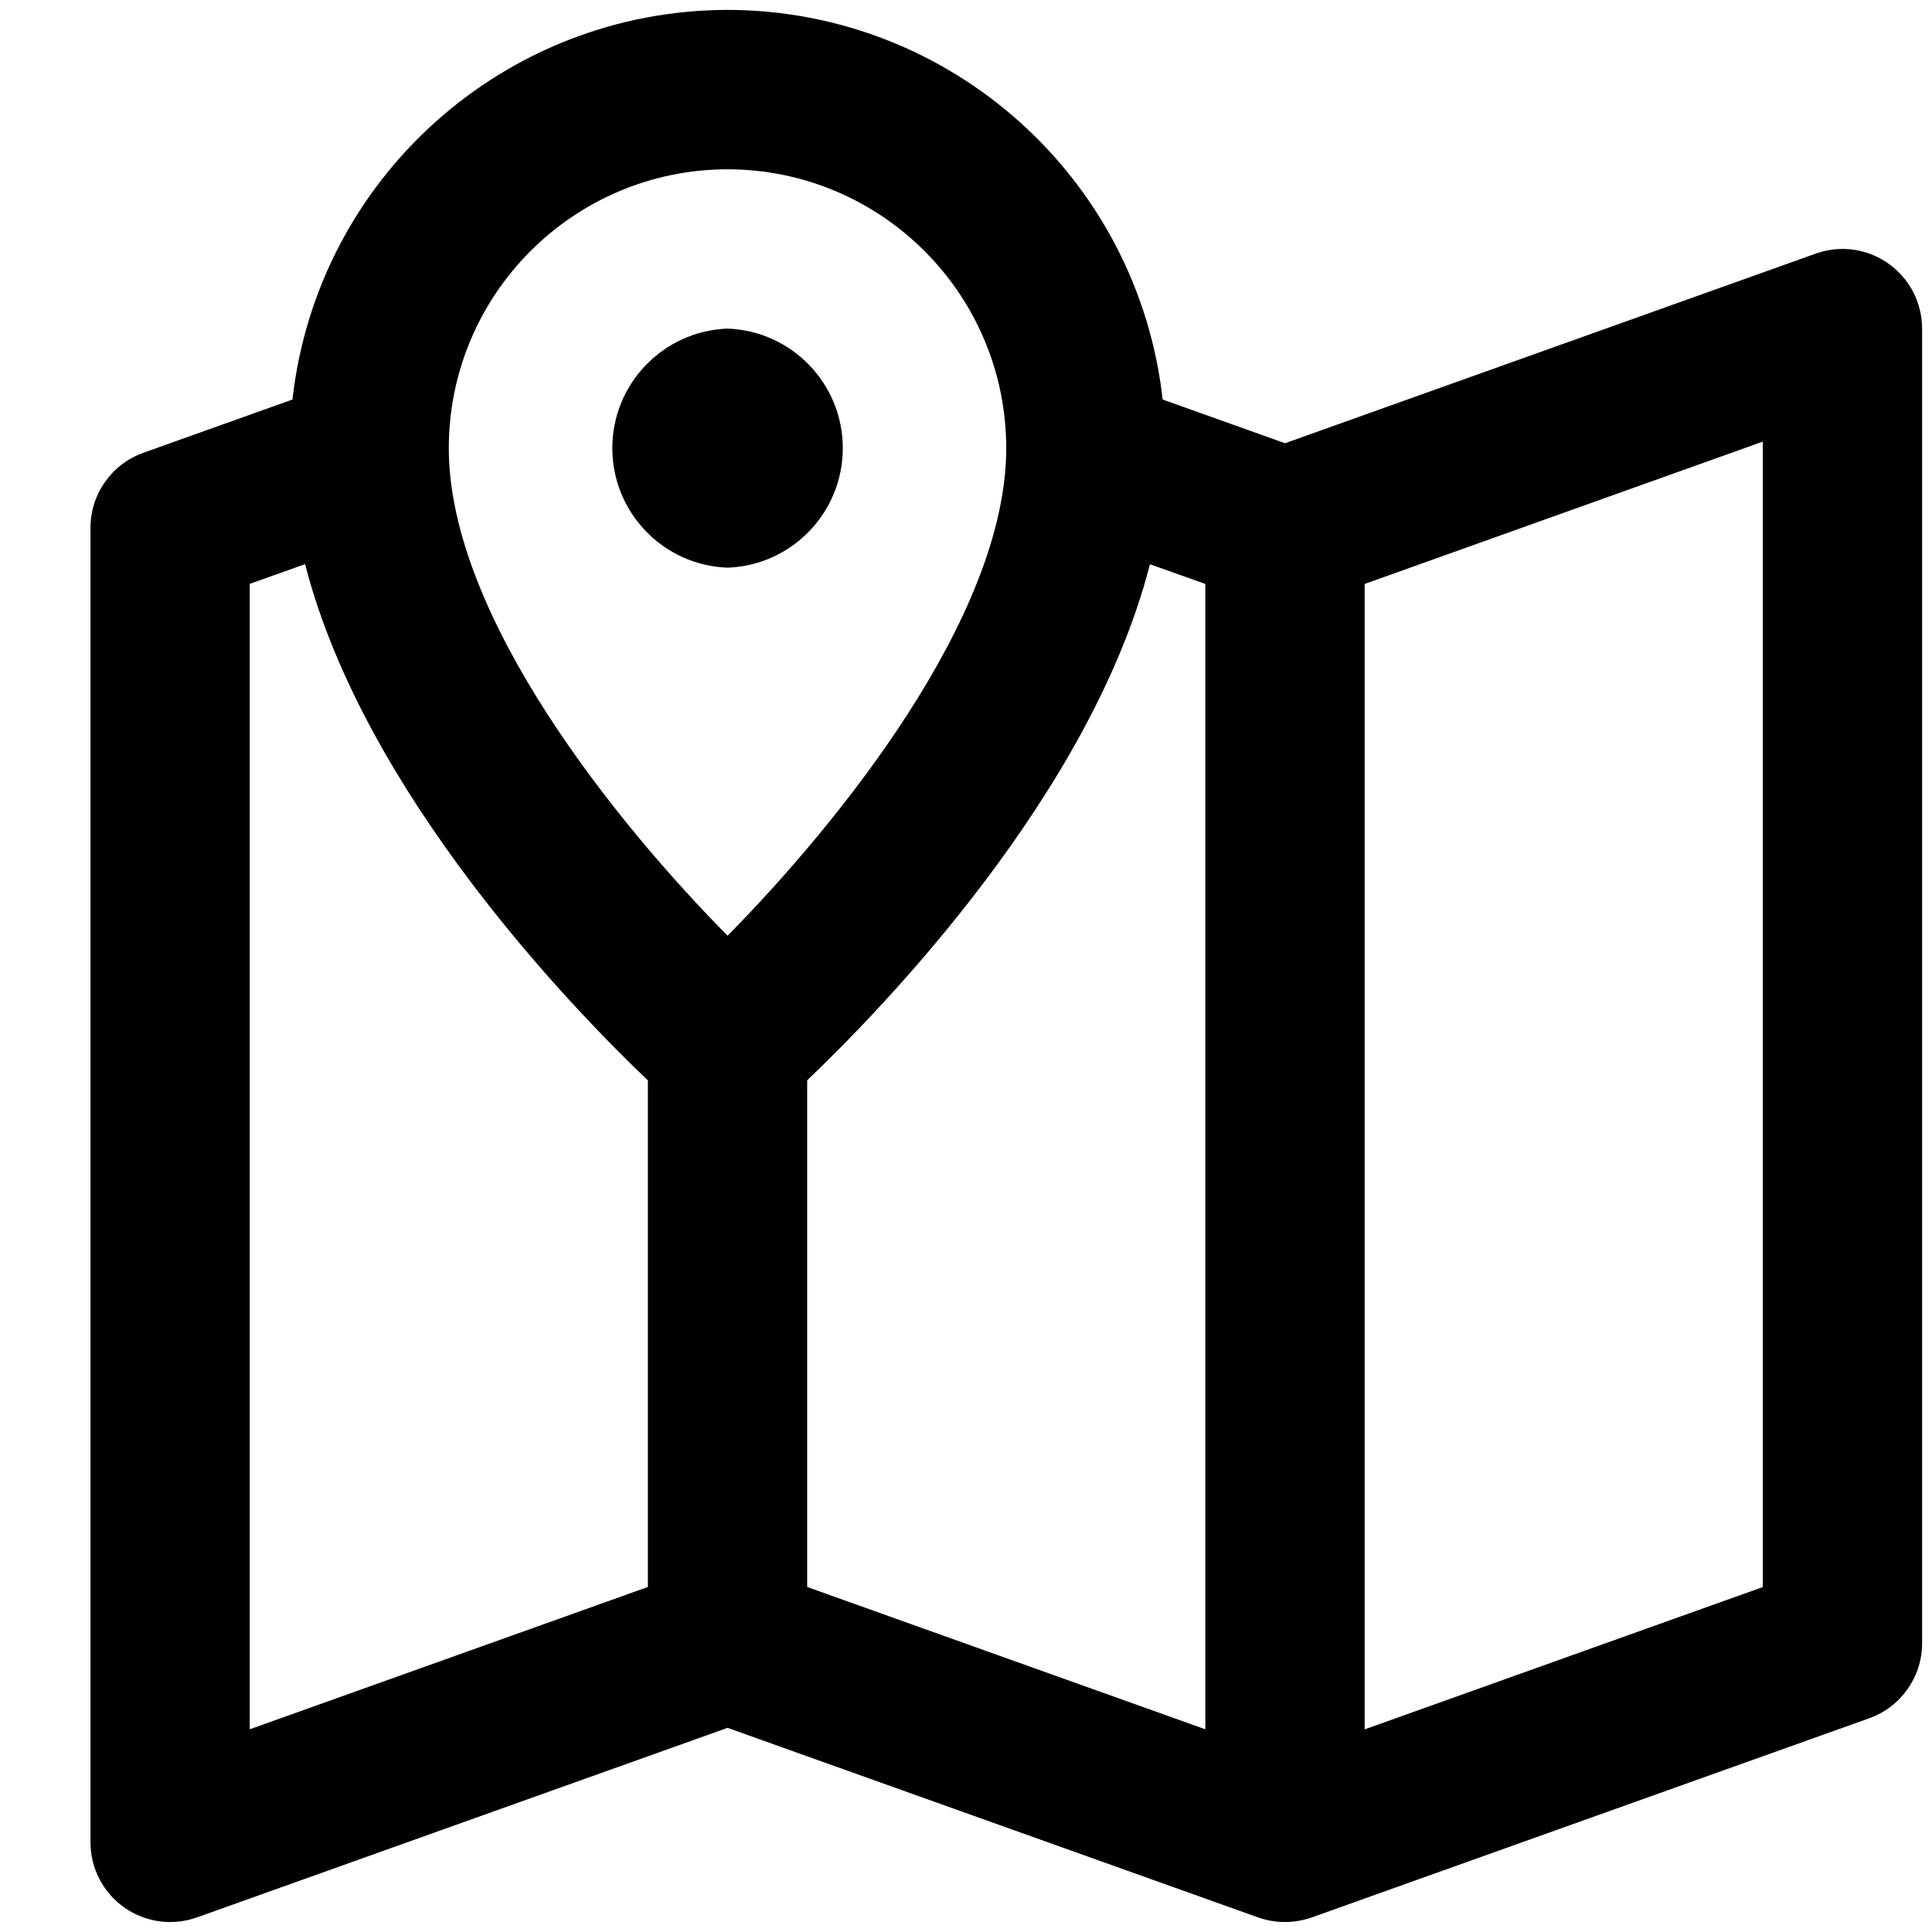
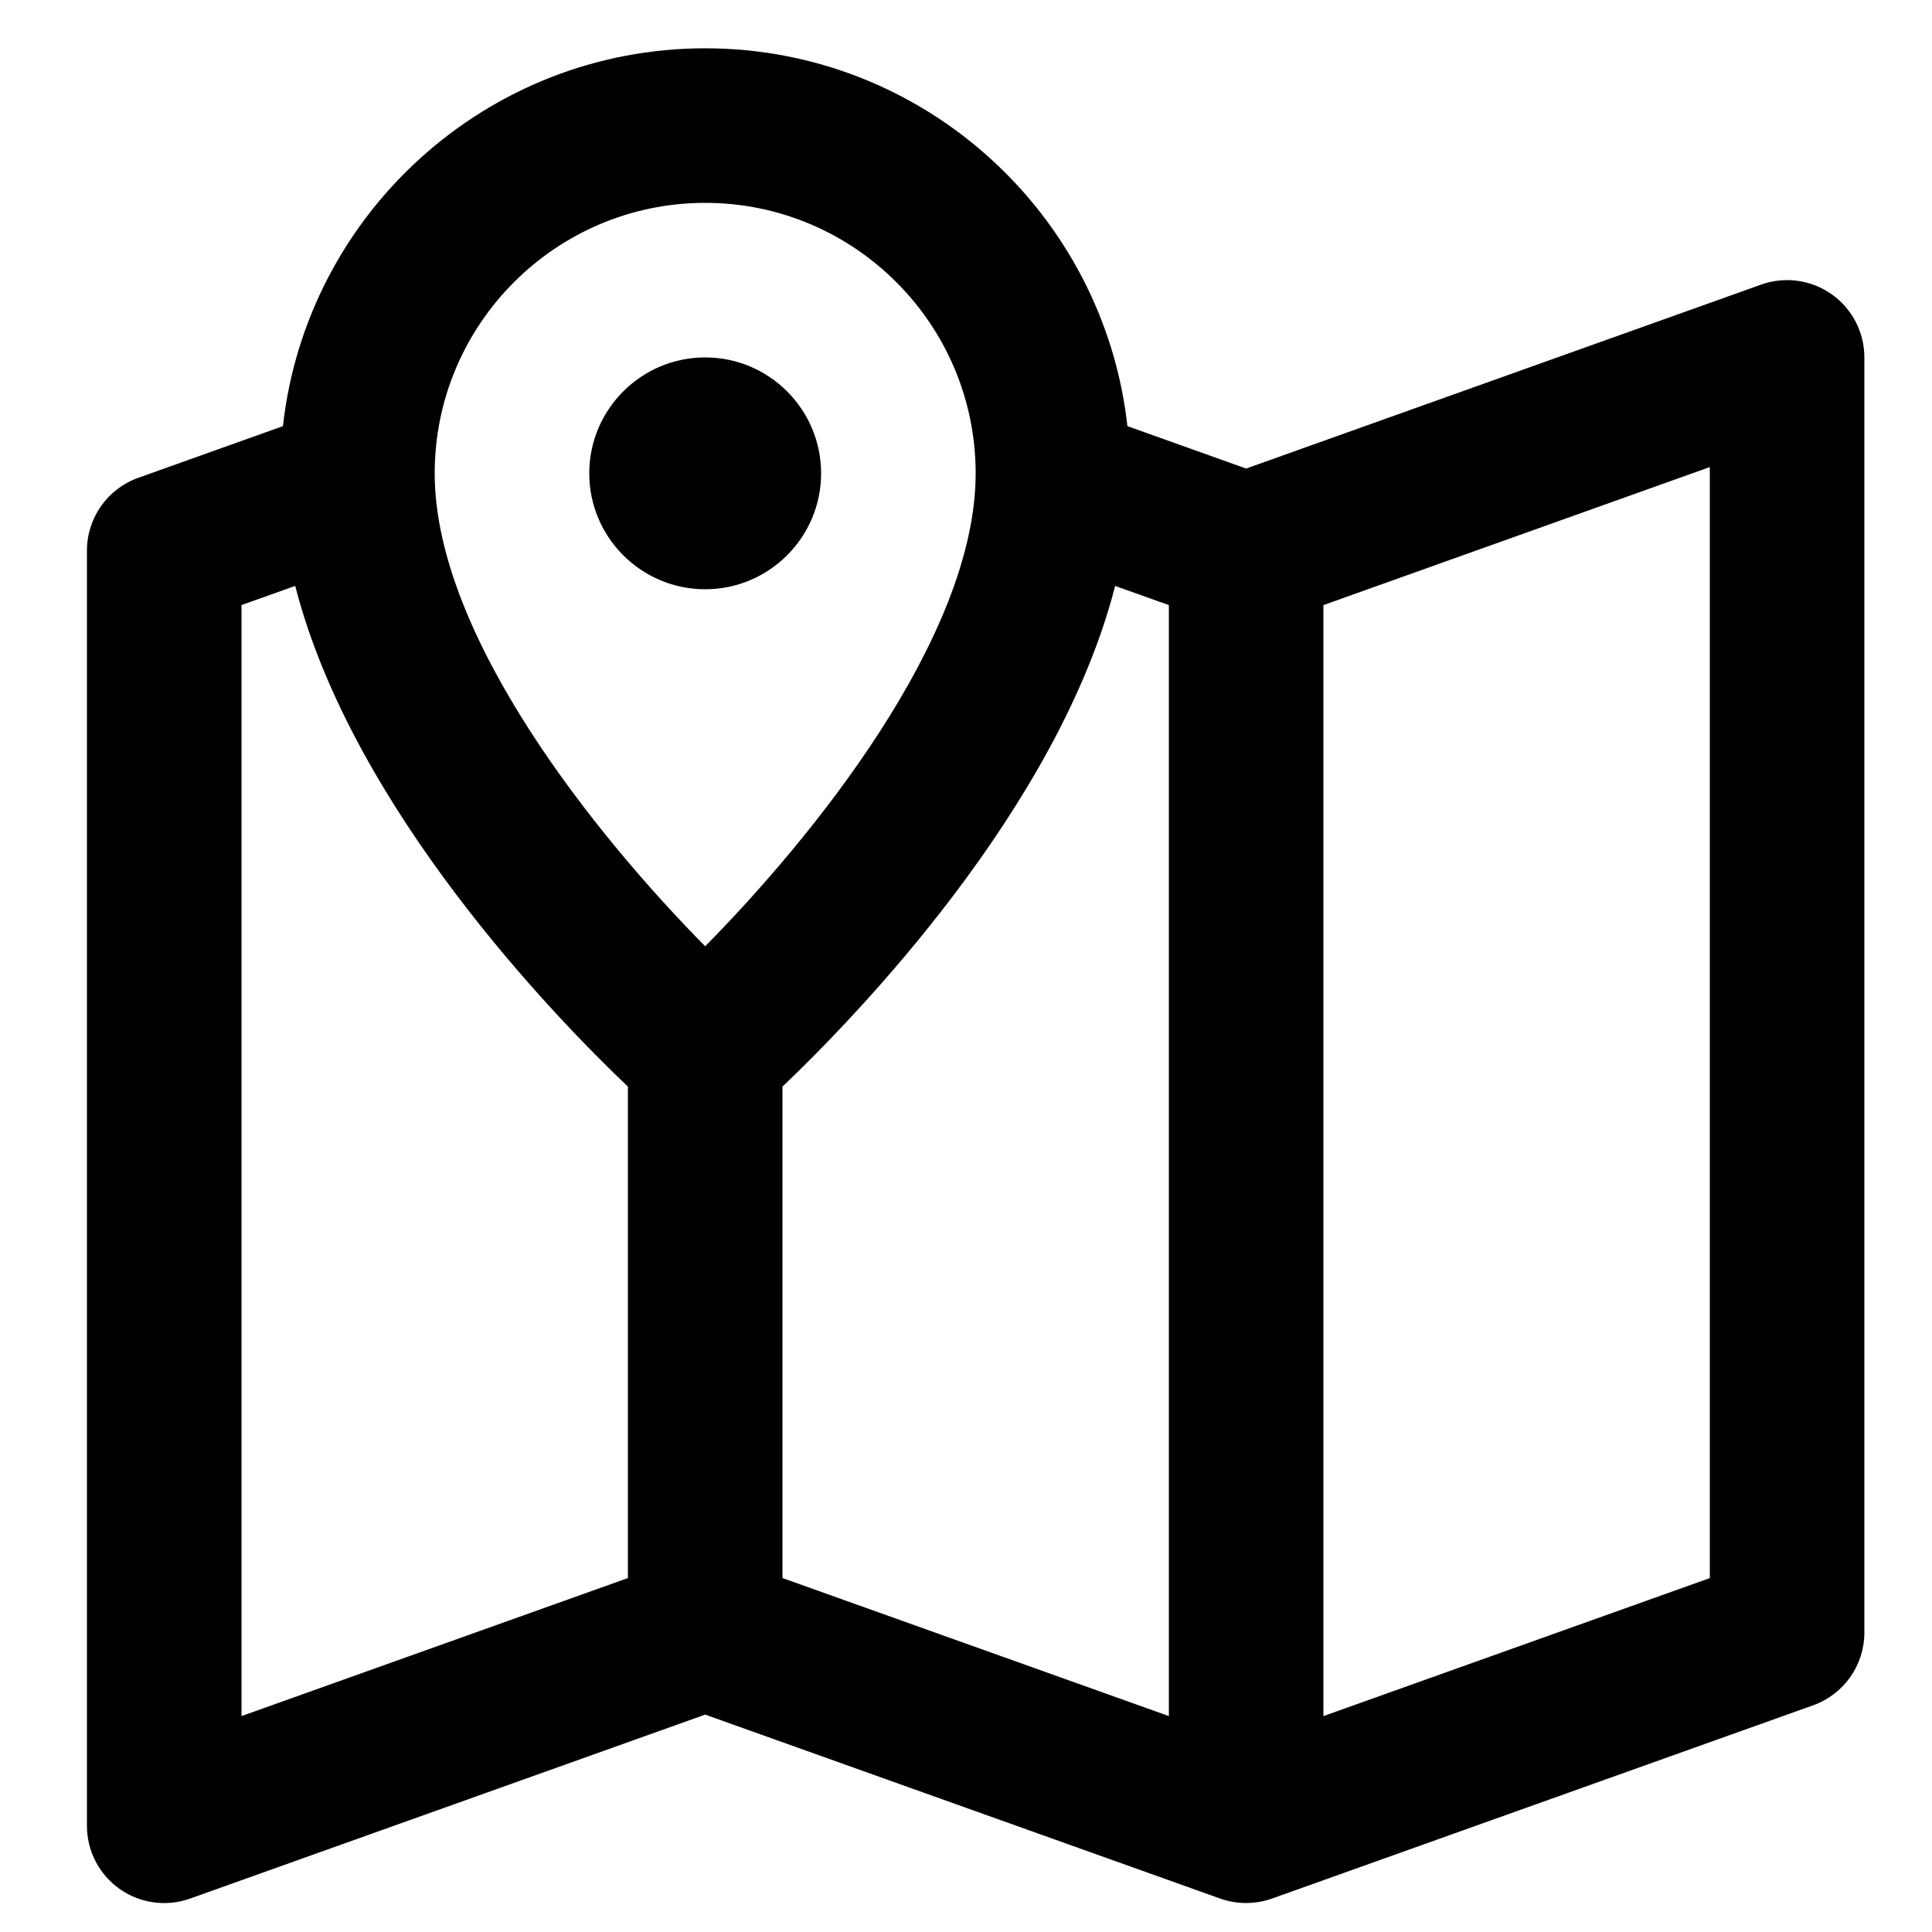
- <svg xmlns="http://www.w3.org/2000/svg" width="24" height="24" viewBox="0 0 24 24">
-   <g fill="none" fill-rule="evenodd">
-     <path fill="#D8D8D8" fill-opacity="0" d="M0 0h24v24H0z" />
-     <path fill="#000" fill-rule="nonzero" d="M23.457 3.273a.984.984 0 0 0-.903-.122l-6.591 2.355-1.52-.543A5.447 5.447 0 0 0 9.038.123a5.447 5.447 0 0 0-5.405 4.84l-1.853.662a.989.989 0 0 0-.656.932v16.33a.99.99 0 0 0 1.322.932l6.592-2.355 6.591 2.355c.216.076.45.076.666 0l6.925-2.474a.989.989 0 0 0 .657-.933V4.082a.99.99 0 0 0-.42-.809zM8.048 19.714l-4.946 1.768V7.253l.688-.245c.73 2.85 3.326 5.524 4.258 6.413v6.293zM5.575 5.567a3.467 3.467 0 0 1 3.463-3.464A3.467 3.467 0 0 1 12.5 5.567c0 2.104-2.114 4.69-3.462 6.057-1.35-1.367-3.463-3.953-3.463-6.057zm9.398 15.915l-4.946-1.768V13.42c.931-.888 3.529-3.561 4.258-6.411l.688.245v14.228zm6.925-1.767l-4.946 1.768V7.254l4.946-1.768v14.23zM9.038 4.082a1.486 1.486 0 0 0 0 2.97 1.486 1.486 0 0 0 0-2.97z" />
-   </g>
+ <svg xmlns="http://www.w3.org/2000/svg" width="24" height="24" viewBox="0 0 100 100">
+   <path d="M94.805 15.23a3.996 3.996 0 0 0-3.652-.498L64.5 24.252l-6.145-2.195C57.135 11.072 47.805 2.5 36.5 2.5s-20.637 8.572-21.855 19.557l-7.492 2.676A4 4 0 0 0 4.5 28.5v66a3.996 3.996 0 0 0 5.344 3.768l26.656-9.52 26.652 9.52c.871.309 1.82.309 2.691 0l28-10a3.998 3.998 0 0 0 2.656-3.768v-66a4 4 0 0 0-1.694-3.27zM32.5 81.68l-20 7.145V31.318l2.781-.992C18.23 41.848 28.73 52.654 32.5 56.244V81.68zm-10-57.18c0-7.719 6.279-14 14-14 7.719 0 14 6.281 14 14 0 8.504-8.547 18.957-14 24.479-5.457-5.522-14-15.975-14-24.479zm38 64.324l-20-7.145V56.244c3.766-3.59 14.268-14.395 17.219-25.916l2.781.992v57.504zm28-7.142l-20 7.143V31.32l20-7.145v57.507zM36.5 18.5c-3.309 0-6 2.691-6 6s2.691 6 6 6 6-2.691 6-6-2.691-6-6-6z" />
</svg>
